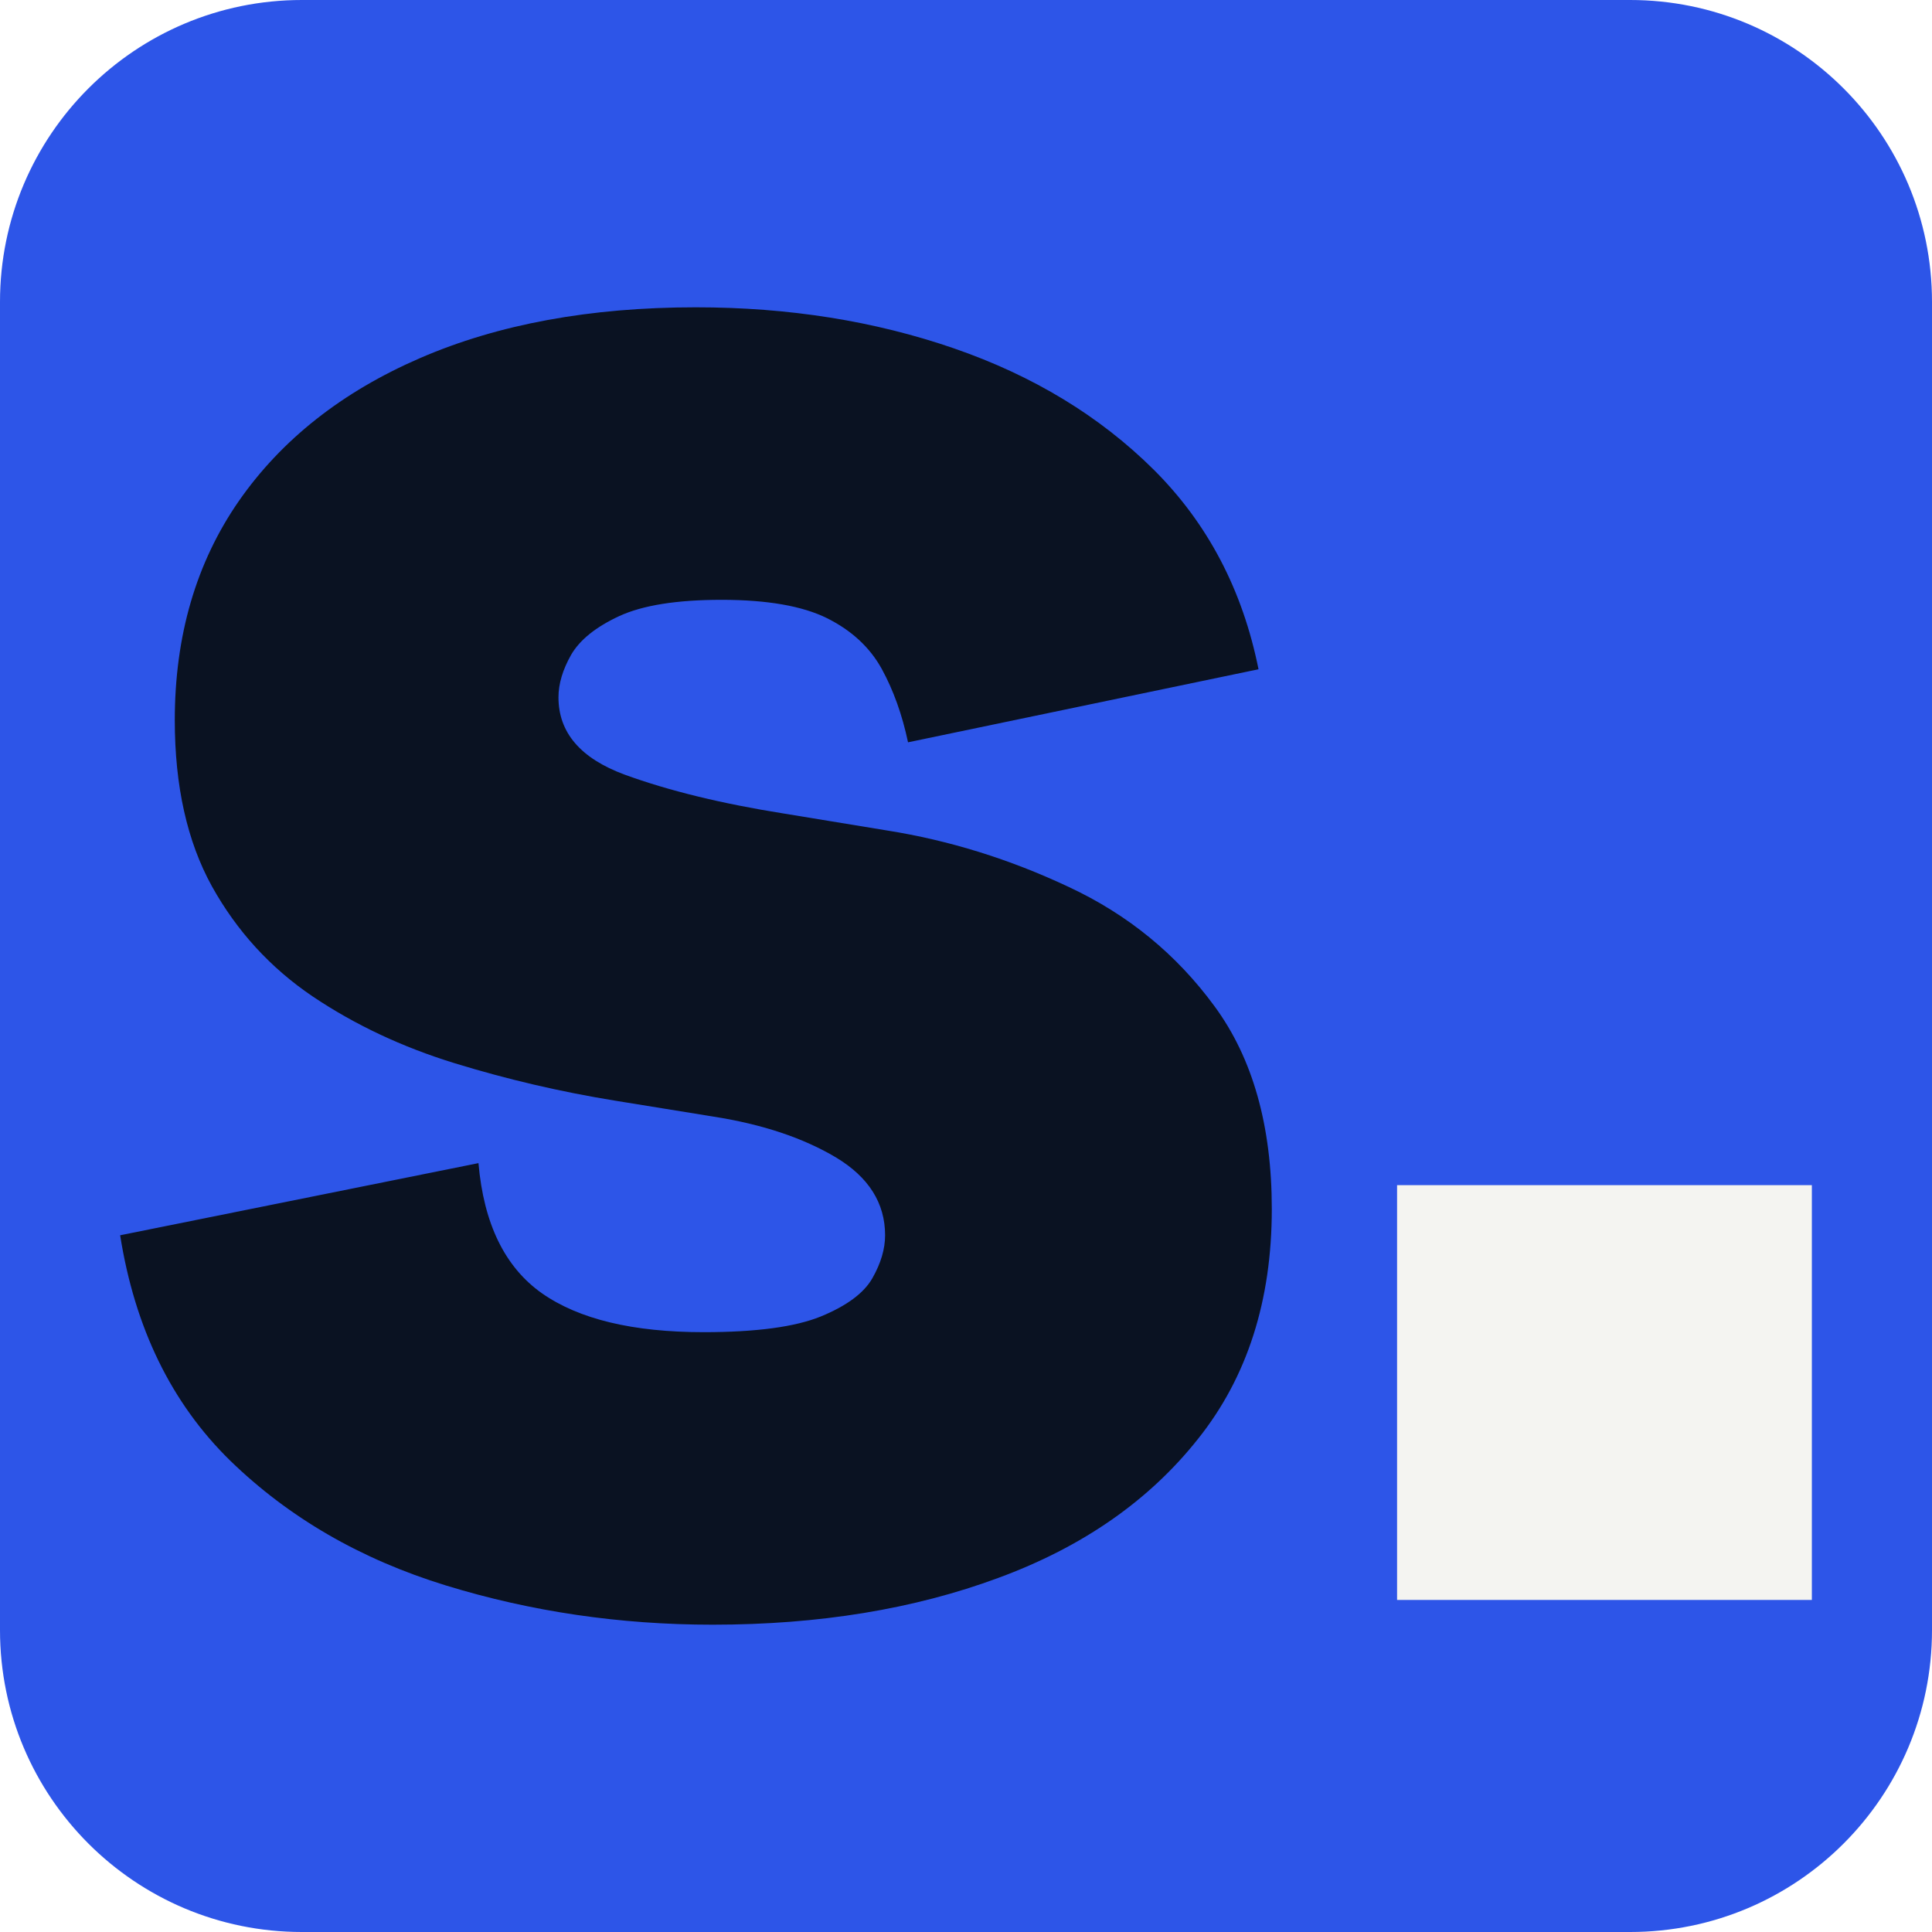
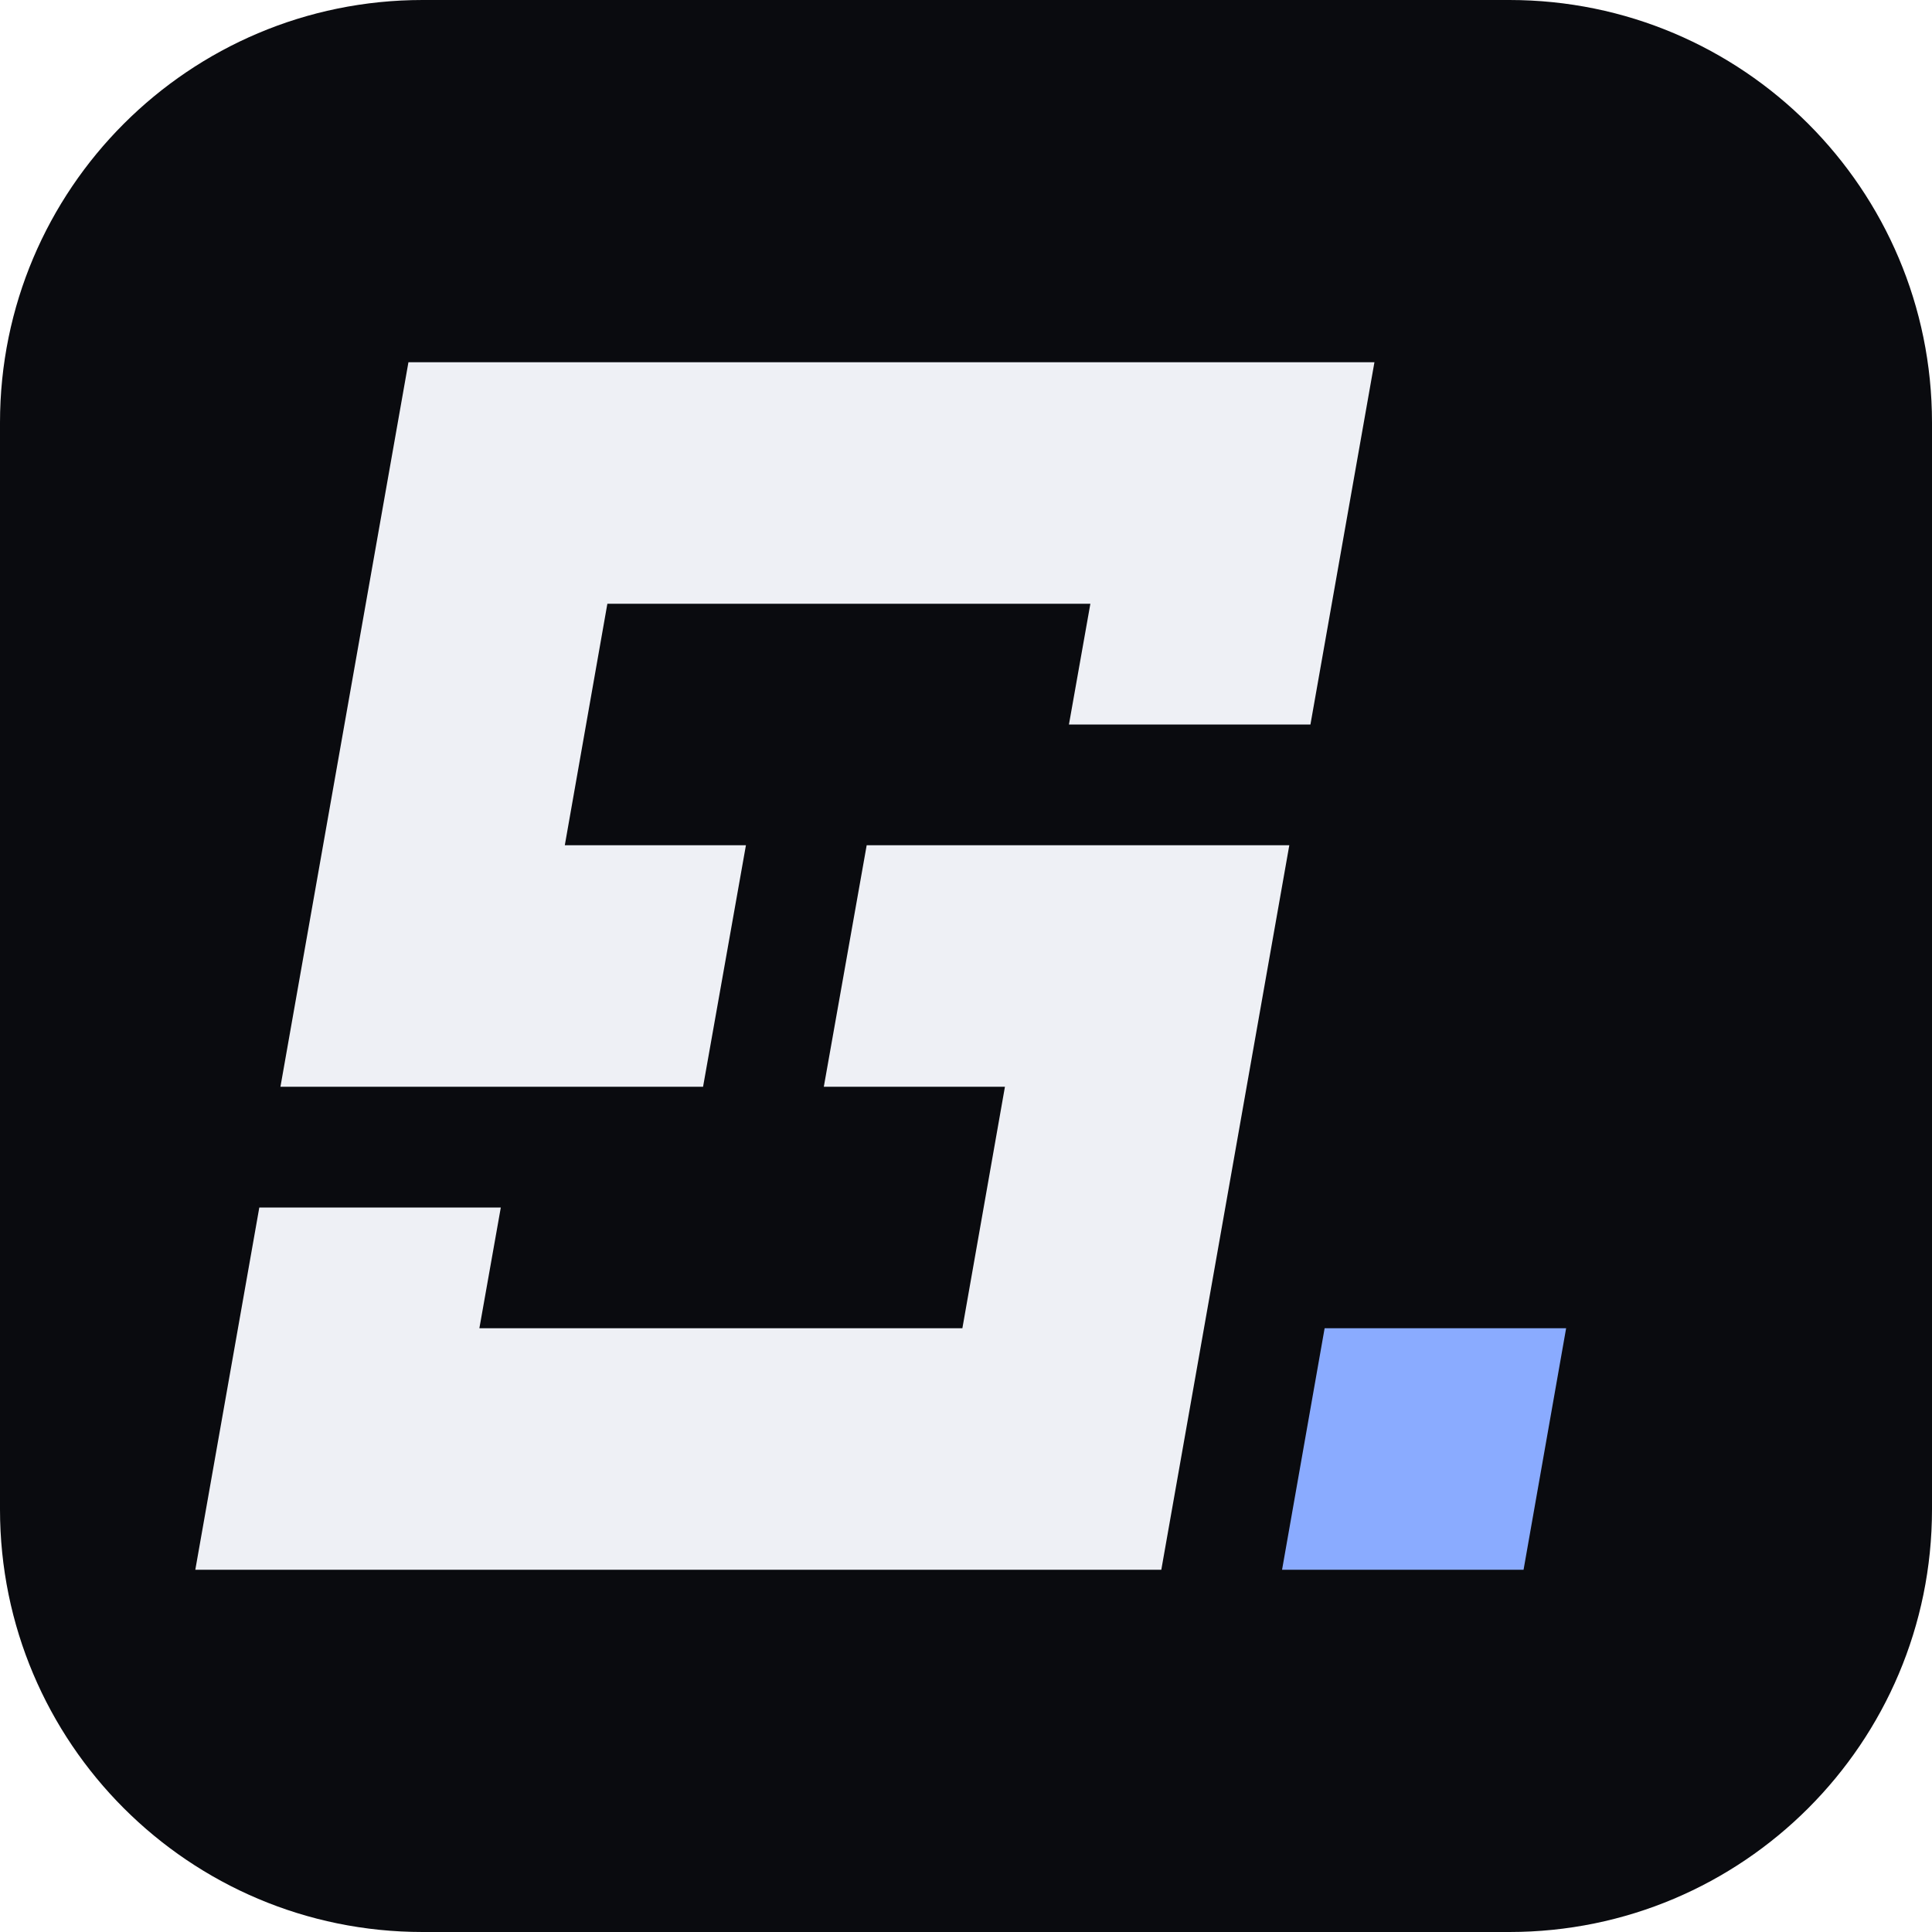
<svg xmlns="http://www.w3.org/2000/svg" viewBox="0 0 64 64" width="64" height="64">
-   <rect width="64" height="64" rx="10" fill="#2D55E8" />
-   <path d="M23.61 53.82Q19 53.82 14.77 52.52Q10.54 51.22 7.62 48.38Q4.71 45.53 3.98 40.92L15.85 38.53Q16.11 41.54 17.95 42.84Q19.79 44.13 23.31 44.13Q25.91 44.13 27.19 43.61Q28.48 43.08 28.9 42.34Q29.32 41.6 29.32 40.92Q29.32 39.32 27.69 38.34Q26.06 37.37 23.64 36.99L20.37 36.46Q17.66 36.02 15.06 35.22Q12.46 34.42 10.36 33.01Q8.26 31.59 7.02 29.36Q5.79 27.13 5.79 23.86Q5.79 19.66 7.91 16.6Q10.04 13.54 13.92 11.86Q17.8 10.18 23.05 10.18Q27.66 10.18 31.6 11.54Q35.54 12.9 38.22 15.56Q40.9 18.23 41.69 22.17L30.08 24.59Q29.79 23.22 29.21 22.16Q28.62 21.09 27.4 20.48Q26.17 19.87 23.9 19.87Q21.68 19.87 20.51 20.41Q19.35 20.95 18.92 21.69Q18.5 22.43 18.5 23.1Q18.5 24.85 20.69 25.66Q22.88 26.46 25.97 26.95L29.38 27.51Q32.47 28 35.4 29.38Q38.34 30.75 40.23 33.33Q42.13 35.91 42.13 40.05Q42.13 44.6 39.69 47.66Q37.26 50.73 33.07 52.27Q28.89 53.82 23.61 53.82Z" fill="#0A1222" />
-   <rect x="46.28" y="39.26" width="13.74" height="13.74" fill="#F4F4F1" />
+   <rect width="64" height="64" rx="14" fill="#0A0B0F" />
+   <path d="M13.53 12.00 L45.53 12.00 L43.41 24.00 L35.41 24.00 L36.12 20.00 L20.12 20.00 L18.71 28.00 L24.71 28.00 L23.29 36.00 L9.29 36.00 Z M38.47 52.00 L6.47 52.00 L8.59 40.00 L16.59 40.00 L15.88 44.00 L31.88 44.00 L33.29 36.00 L27.29 36.00 L28.71 28.00 L42.71 28.00 Z" fill="#EEF0F5" />
+   <path d="M43.88 44.00 L51.88 44.00 L50.47 52.00 L42.47 52.00 Z" fill="#8AABFF" />
</svg>
